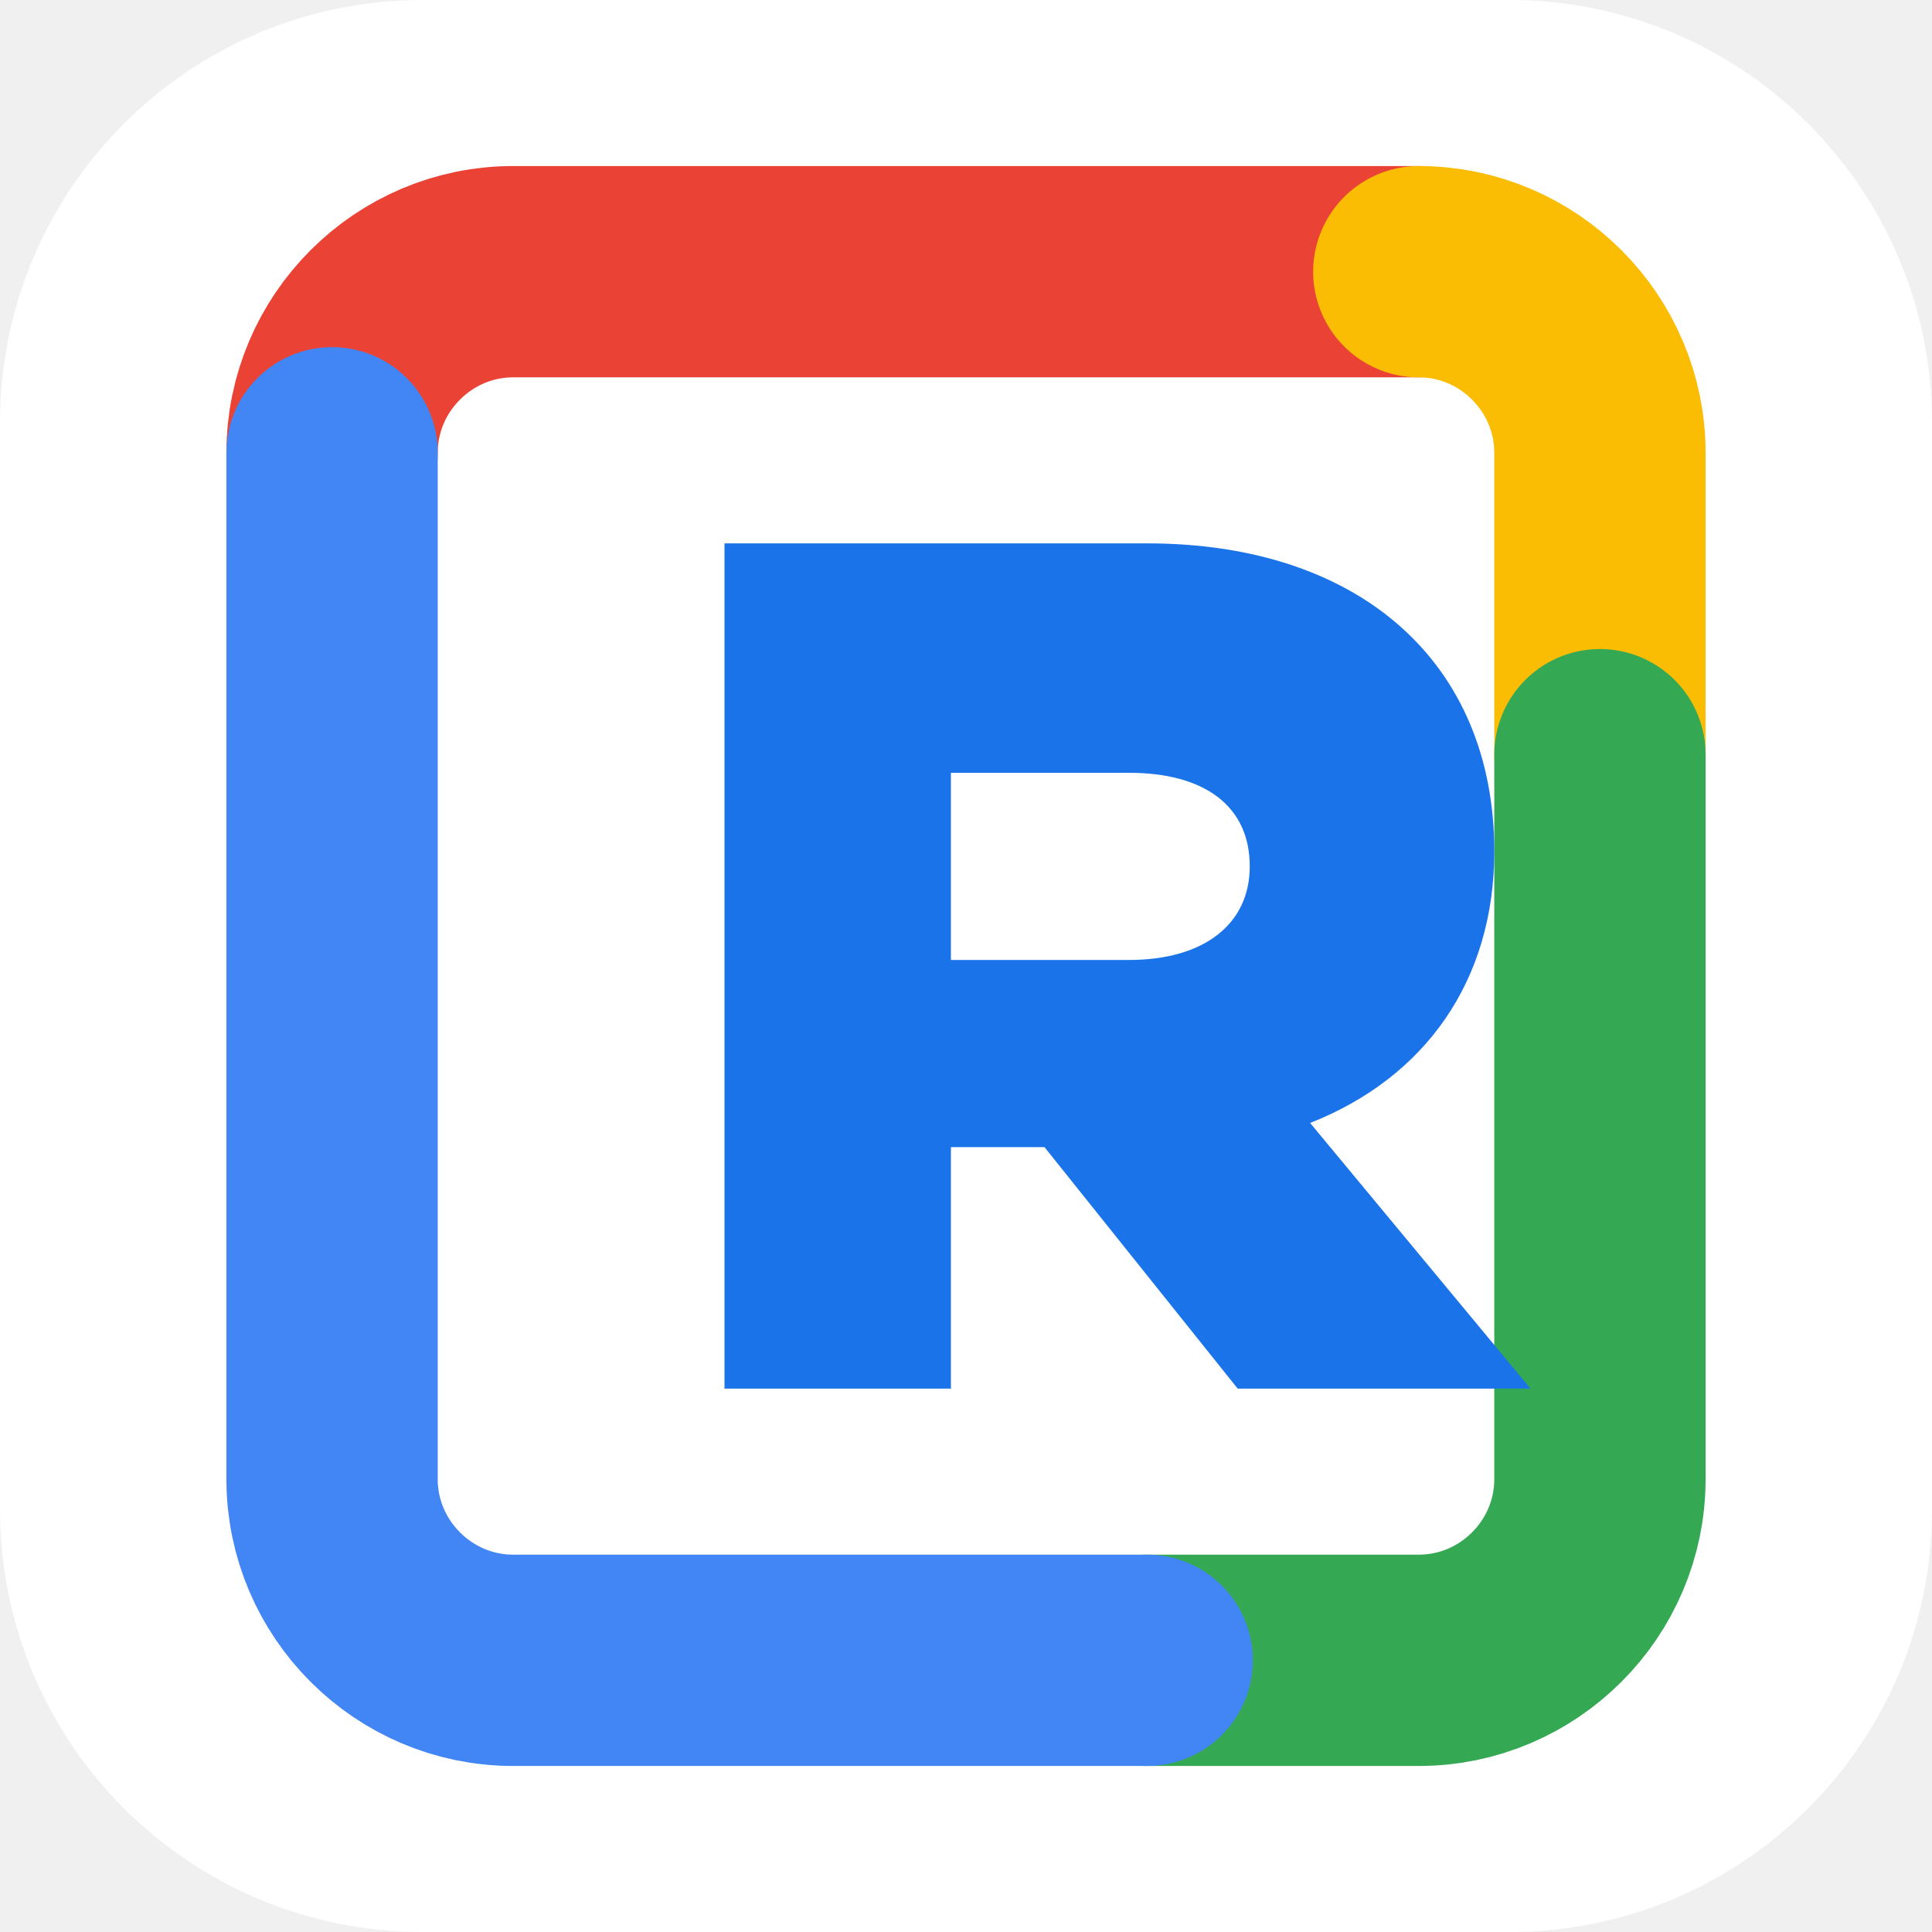
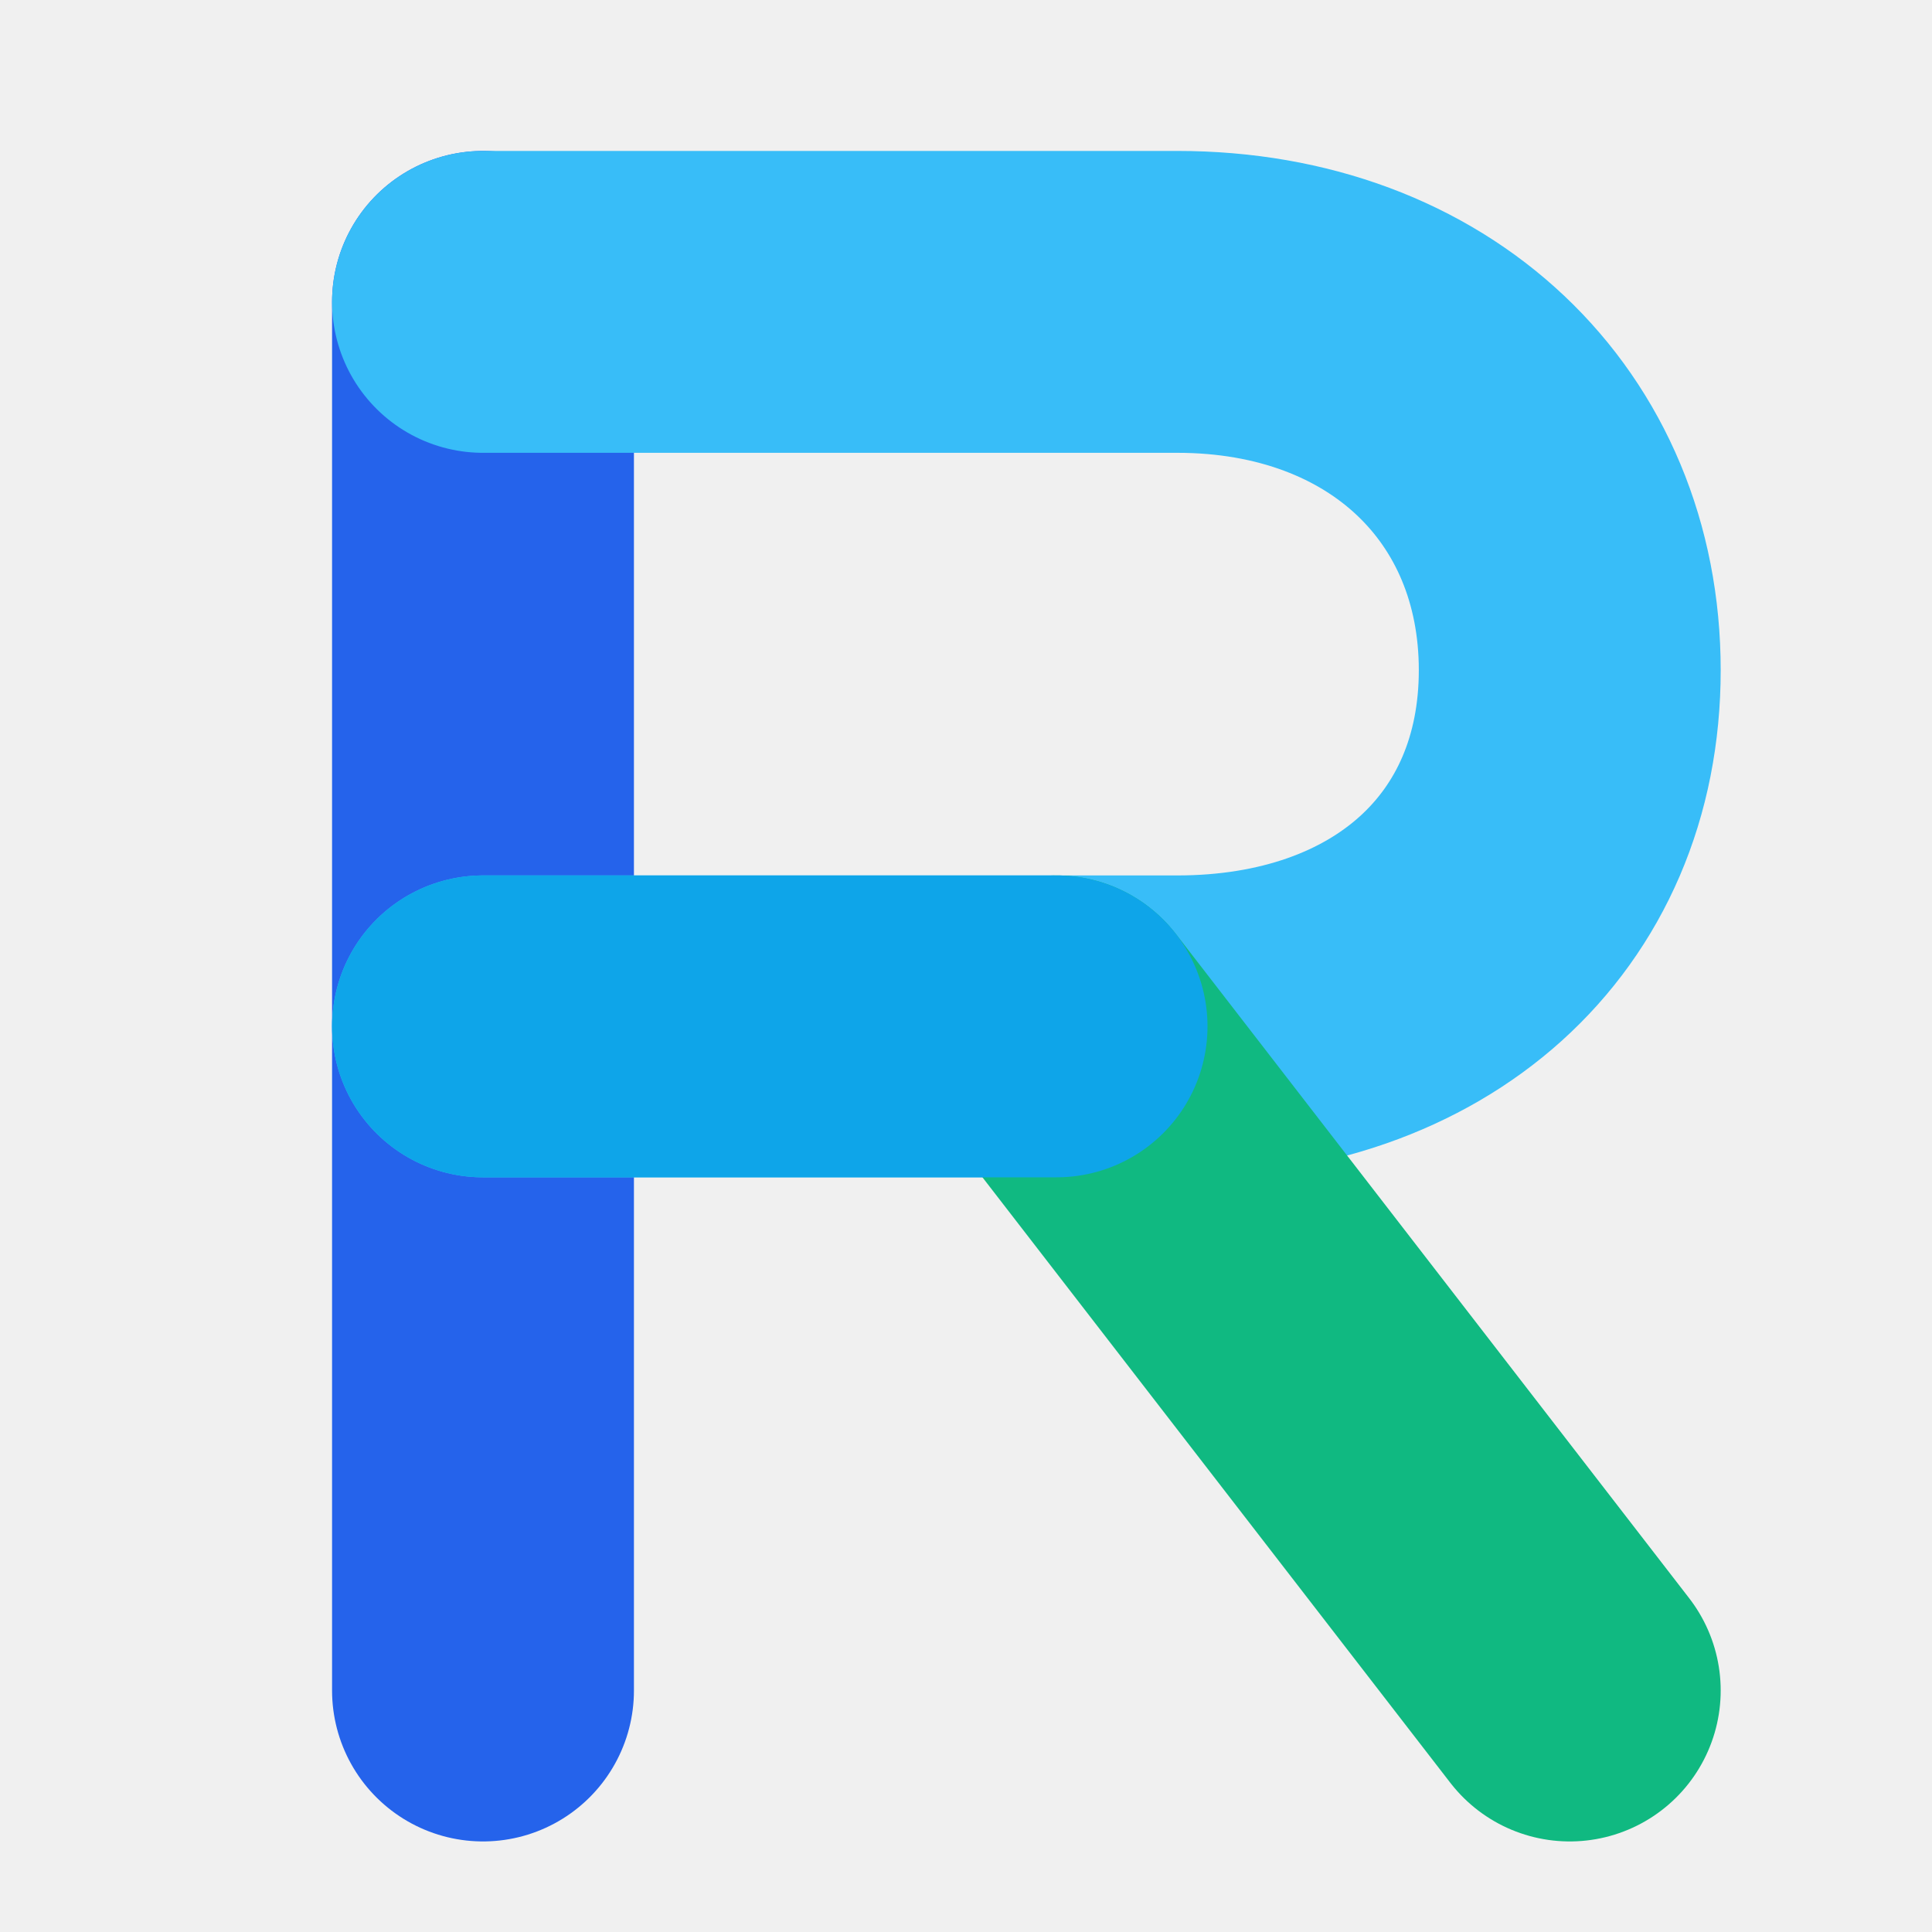
<svg xmlns="http://www.w3.org/2000/svg" viewBox="0 0 64 64" role="img" aria-label="Research Hub">
-   <rect width="64" height="64" rx="14" fill="#ffffff" />
-   <path d="M11 15c0-3.3 2.7-6 6-6h30" fill="none" stroke="#ea4335" stroke-width="7" stroke-linecap="round" />
-   <path d="M47 9c3.3 0 6 2.7 6 6v10" fill="none" stroke="#fbbc04" stroke-width="7" stroke-linecap="round" />
-   <path d="M53 25v24c0 3.3-2.7 6-6 6h-9" fill="none" stroke="#34a853" stroke-width="7" stroke-linecap="round" />
-   <path d="M38 55H17c-3.3 0-6-2.7-6-6V15" fill="none" stroke="#4285f4" stroke-width="7" stroke-linecap="round" />
-   <path d="M24 46V18h14c7.1 0 11.5 4 11.5 10.2 0 4.3-2.3 7.5-6.1 9l7.3 8.8H41l-6.4-8h-3.1v8H24Z" fill="#1a73e8" />
-   <path d="M31.5 25.6v6.2h5.9c2.5 0 4-1.2 4-3.1 0-2-1.5-3.1-4-3.1h-5.9Z" fill="#ffffff" />
+   <path d="M16 56V10" fill="none" stroke="#2563eb" stroke-width="10" stroke-linecap="round" />
+   <path d="M16 10h23c7.7 0 13 5.1 13 12.2S46.7 34 39 34H16" fill="none" stroke="#38bdf8" stroke-width="10" stroke-linecap="round" stroke-linejoin="round" />
+   <path d="M35 34 52 56" fill="none" stroke="#10b981" stroke-width="10" stroke-linecap="round" />
+   <path d="M16 34h19" fill="none" stroke="#0ea5e9" stroke-width="10" stroke-linecap="round" />
</svg>
